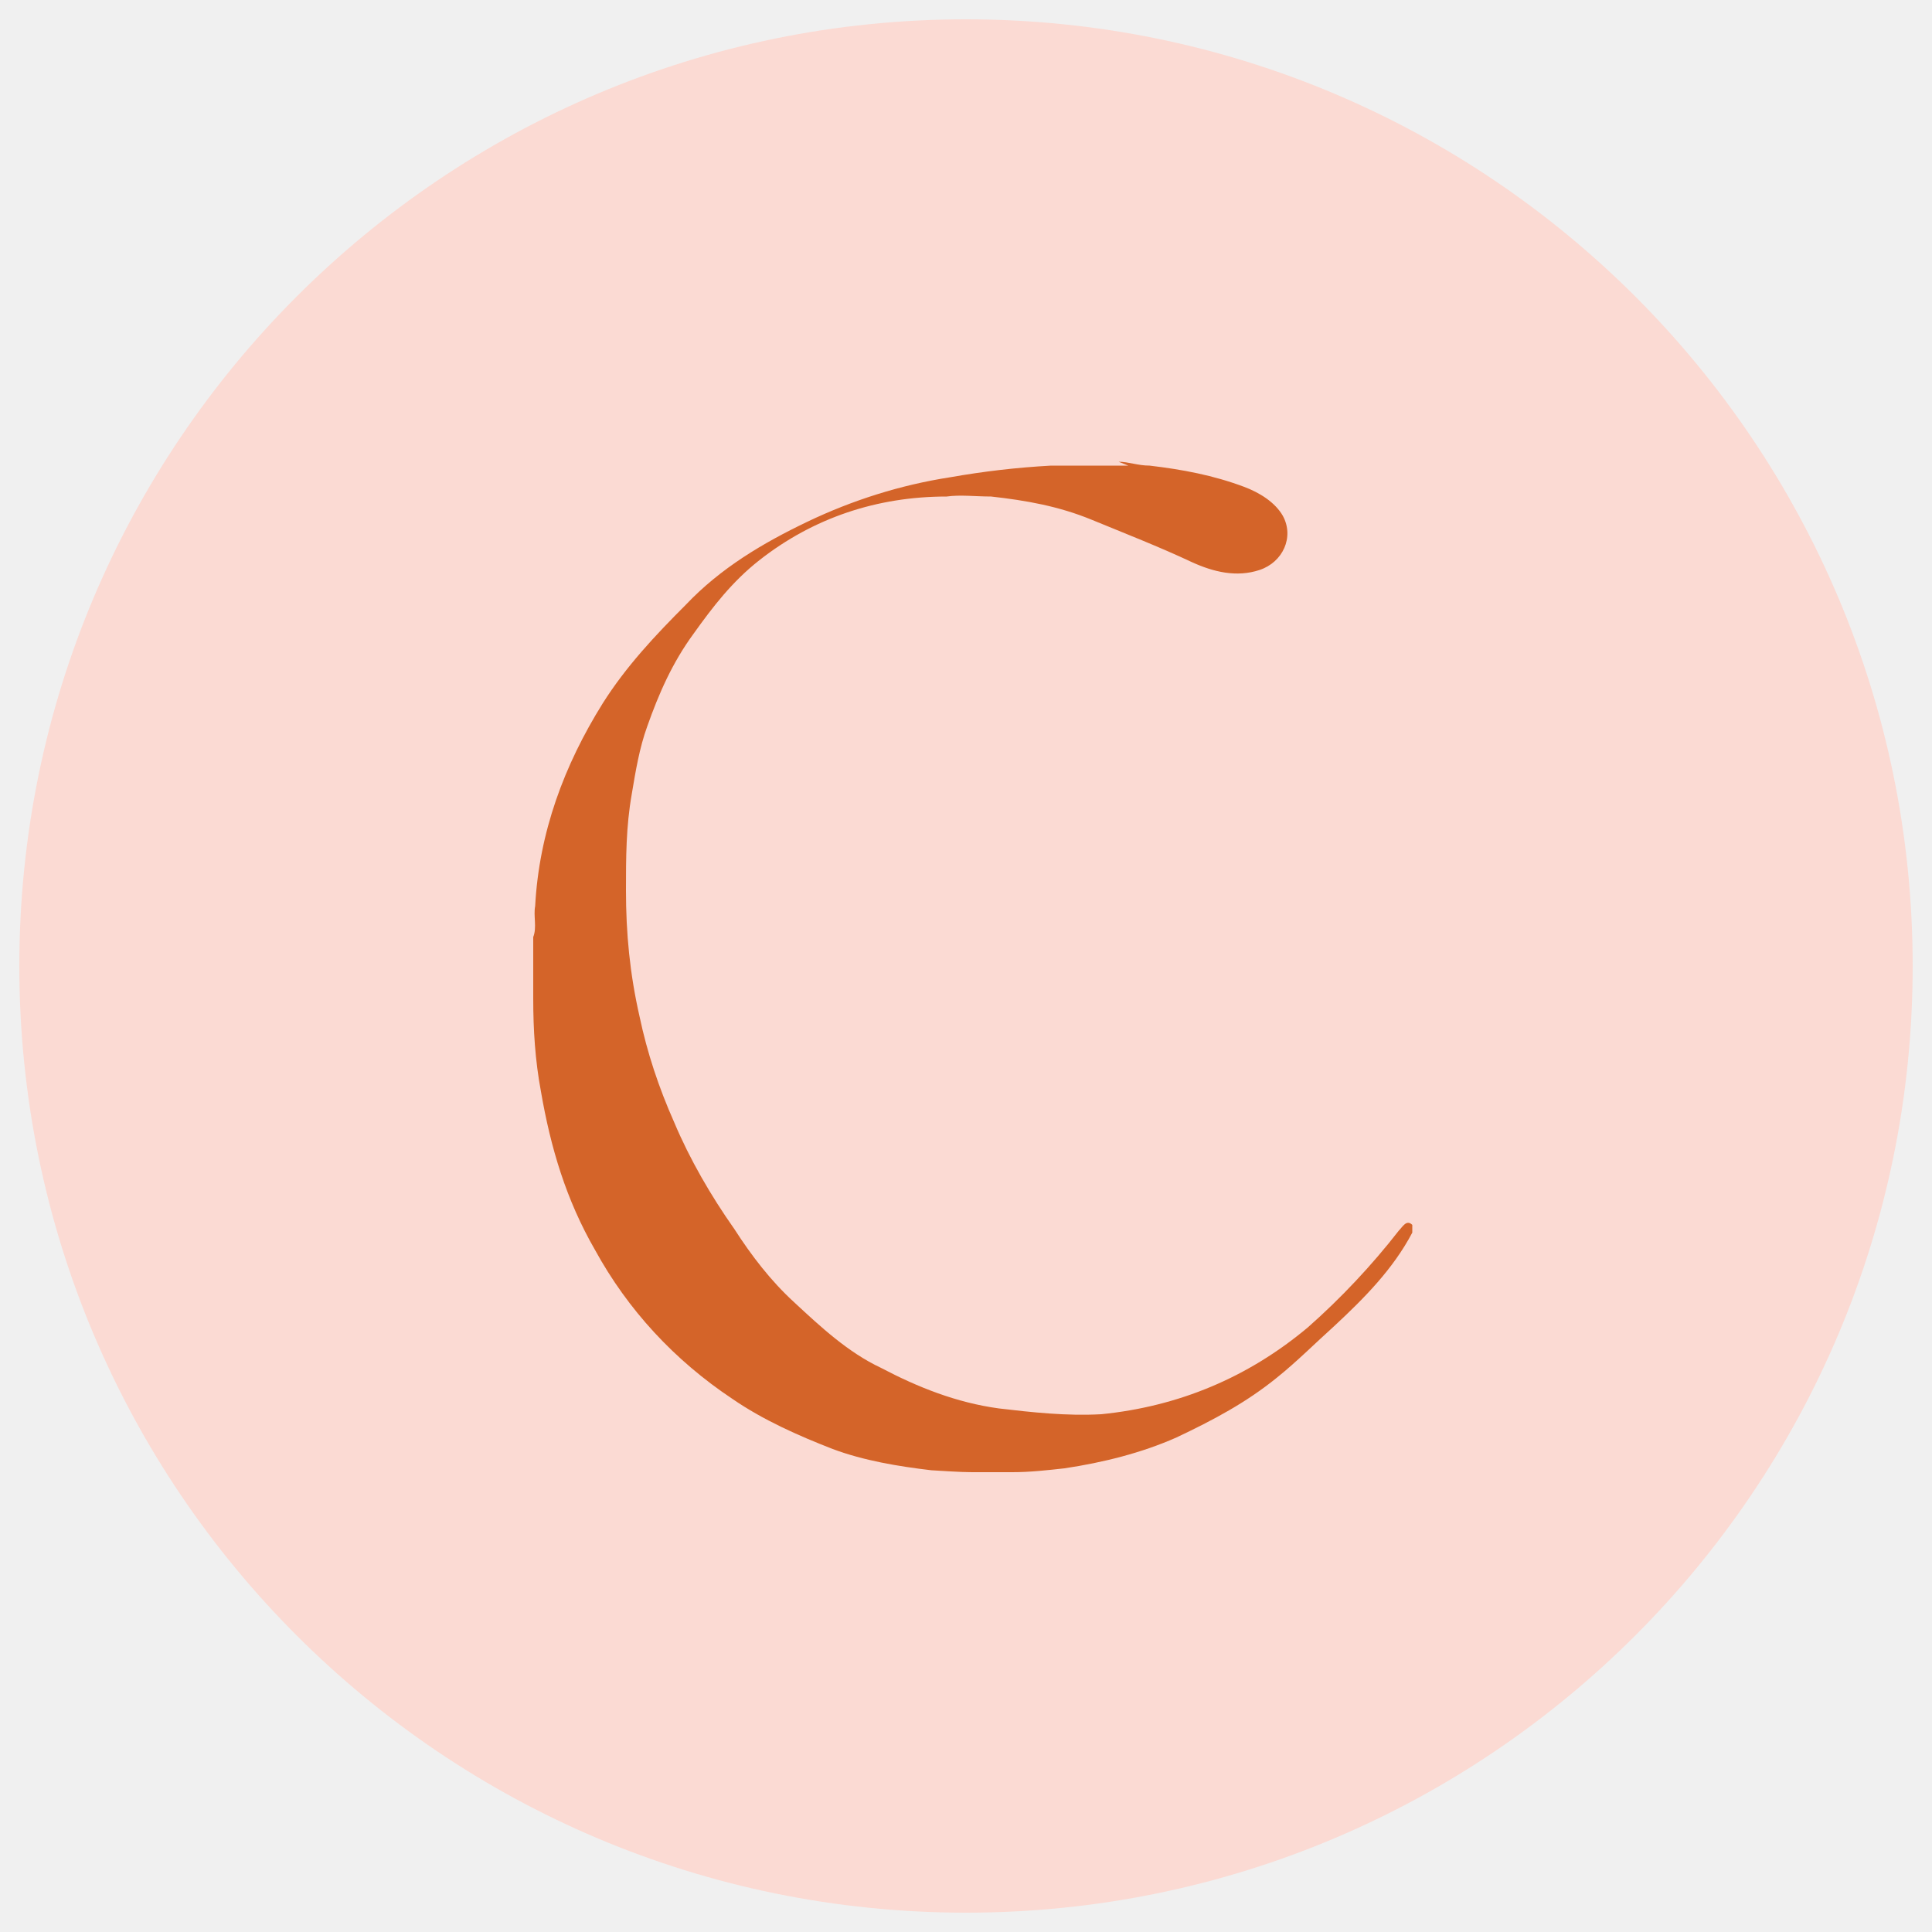
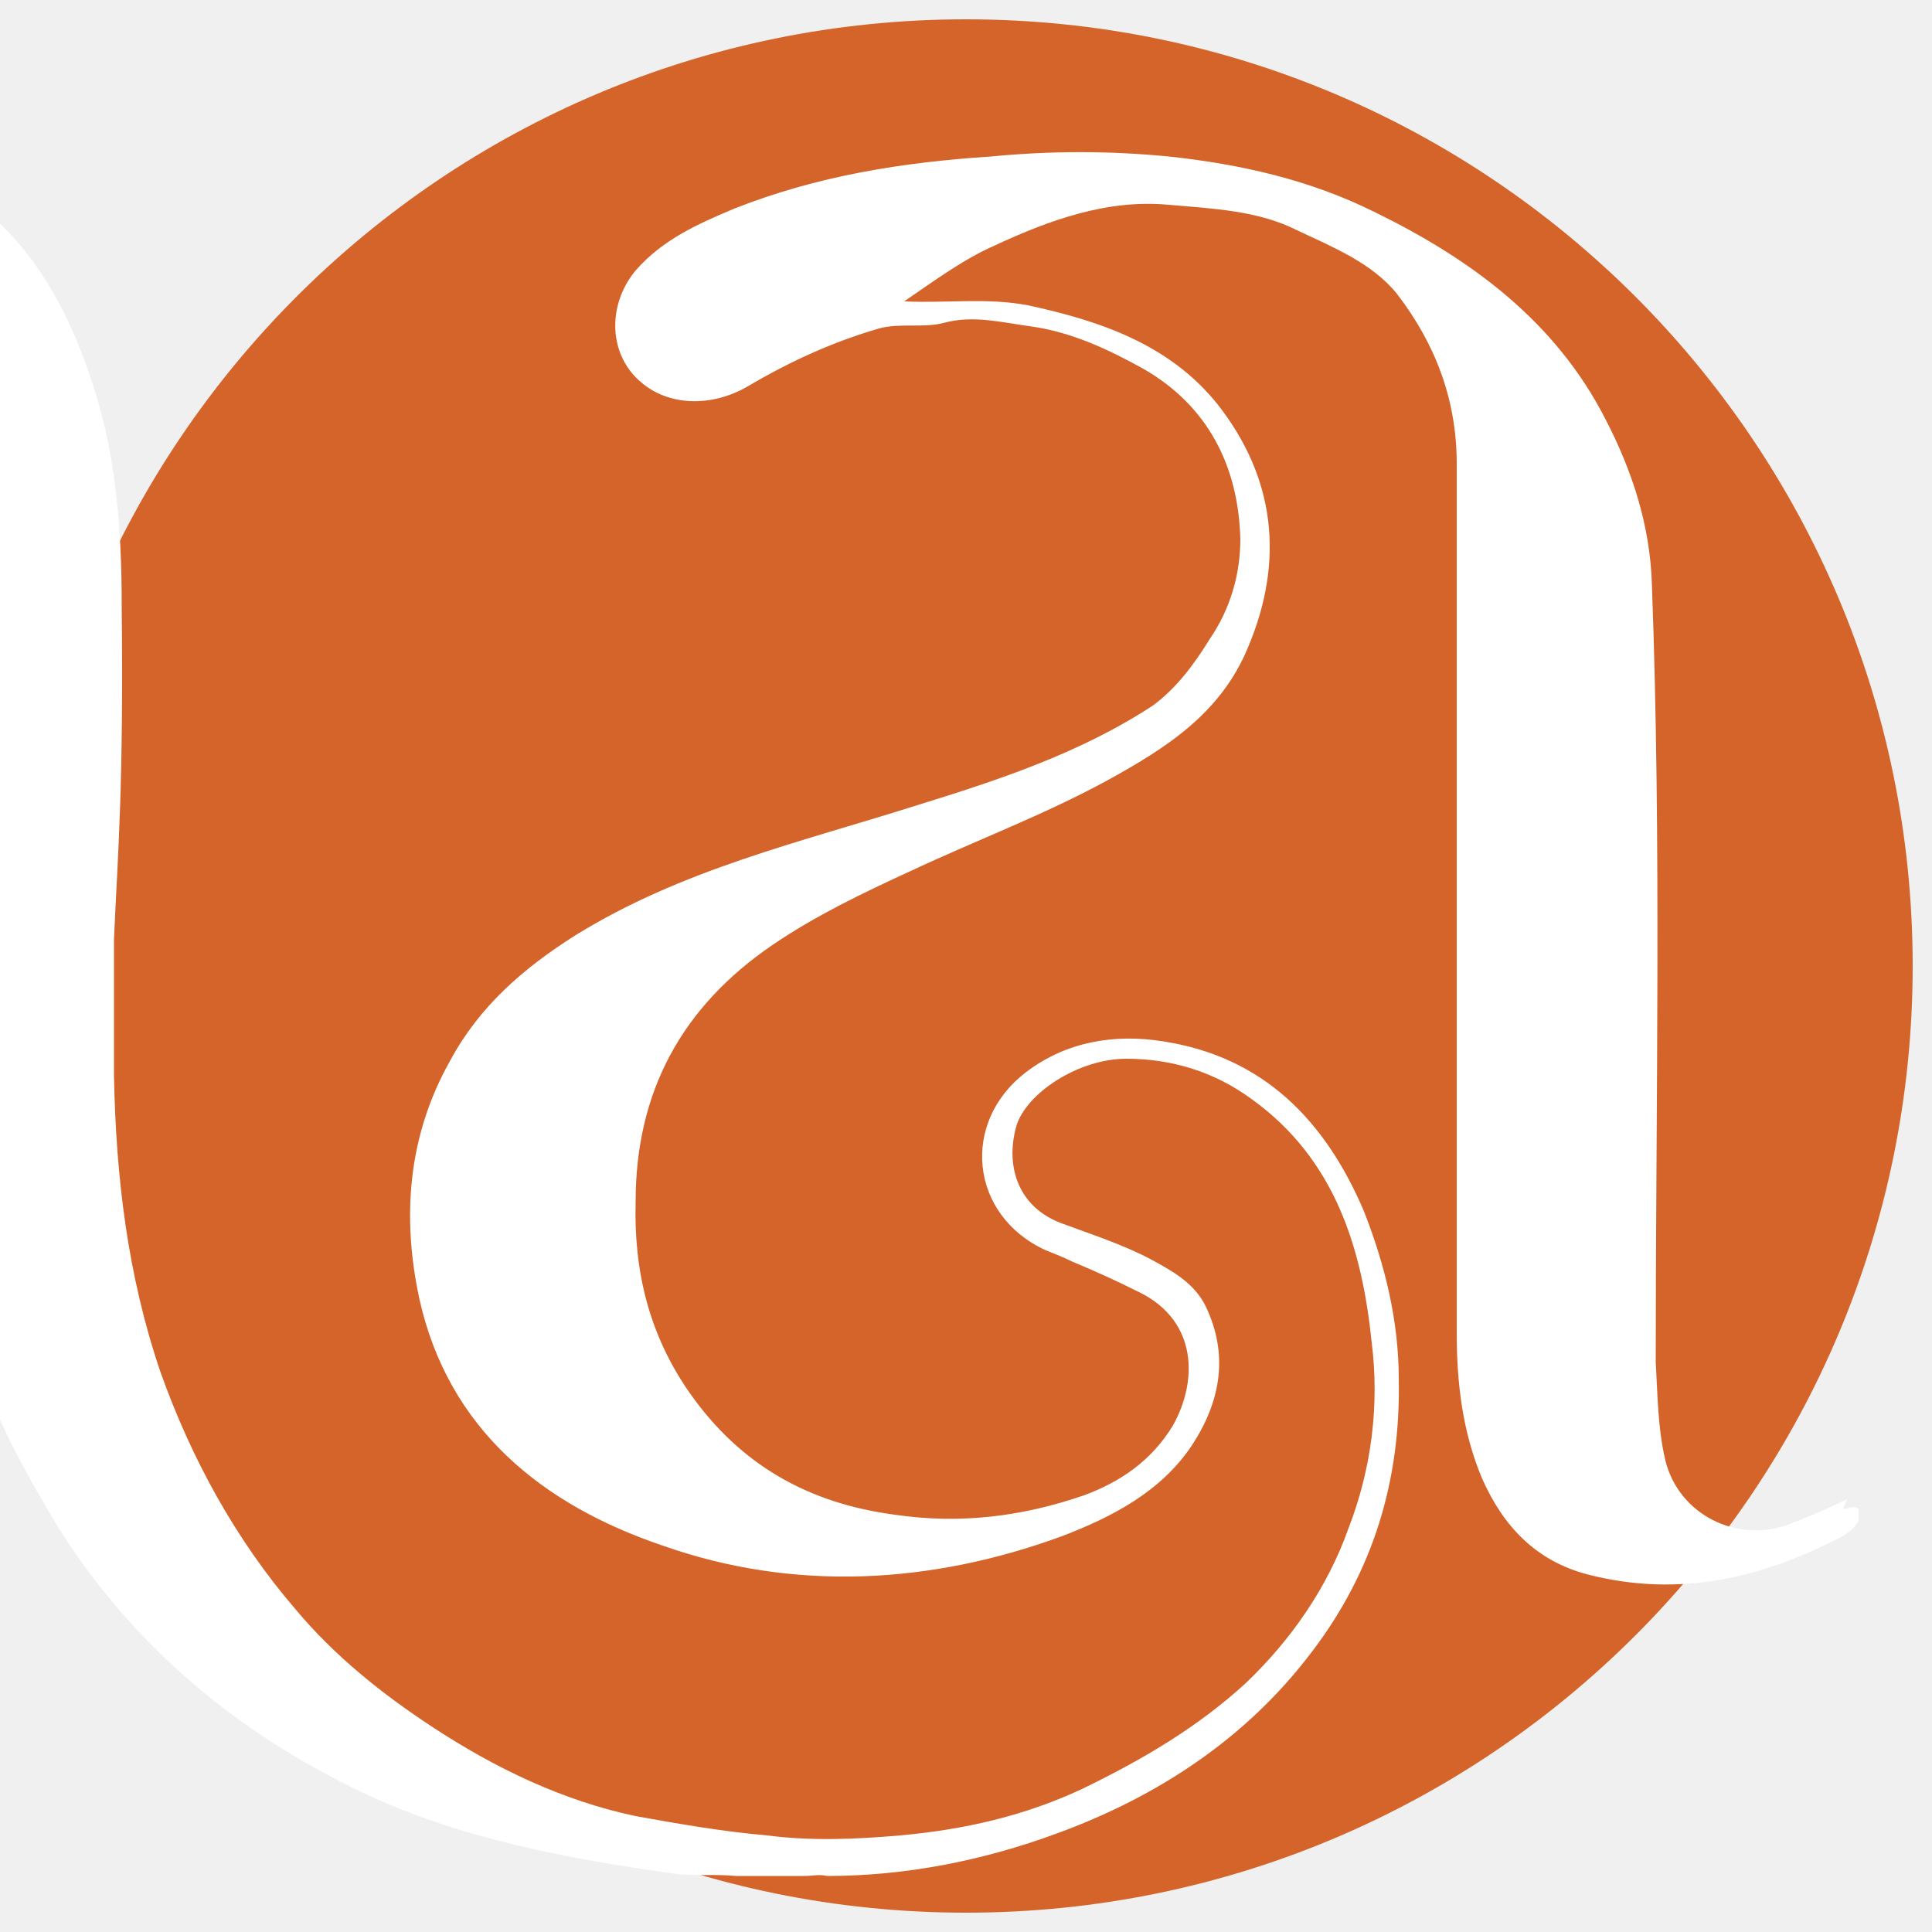
<svg xmlns="http://www.w3.org/2000/svg" id="Camada_1" version="1.1" viewBox="0 0 100 100">
  <defs>
    <style>
      .st0 {
        fill: #d46429;
      }

      .st1 {
-         fill: #fbdad3;
+         fill: #fff;
      }
    </style>
  </defs>
-   <rect class="st1" x="1" y="1" width="98" height="98" rx="49" ry="49" />
-   <path class="st0" d="M57.9,23.9c.5,0,1,.2,1.6.2,1.7.2,3.3.5,4.9,1.1.8.3,1.6.8,2,1.5.6,1.1,0,2.4-1.2,2.8-1.2.4-2.4.1-3.5-.4-1.7-.8-3.5-1.5-5.2-2.2-1.7-.7-3.4-1-5.2-1.2-.8,0-1.6-.1-2.3,0-3.6,0-6.9,1.1-9.7,3.3-1.4,1.1-2.4,2.4-3.4,3.8-1.1,1.5-1.8,3.1-2.4,4.8-.4,1.1-.6,2.3-.8,3.5-.3,1.7-.3,3.3-.3,5,0,2.2.2,4.3.7,6.5.4,1.9,1,3.7,1.8,5.5.8,1.9,1.9,3.8,3.1,5.5.9,1.4,1.9,2.7,3.1,3.8,1.4,1.3,2.8,2.6,4.5,3.4,1.9,1,3.9,1.8,6.1,2.1,1.7.2,3.5.4,5.3.3,4-.4,7.6-1.9,10.7-4.5,1.7-1.5,3.3-3.2,4.7-5,.2-.2.4-.6.7-.3v.4c-1,1.9-2.5,3.4-4,4.8-1,.9-2,1.9-3,2.7-1.6,1.3-3.3,2.2-5.2,3.1-1.8.8-3.8,1.3-5.8,1.6-.9.1-1.8.2-2.7.2-.2,0-.2,0-.7,0h-1.1c-.6,0-.8,0-2.4-.1-1.7-.2-3.5-.5-5.1-1.1-1.8-.7-3.6-1.5-5.2-2.6-3-2-5.4-4.6-7.1-7.7-1.5-2.6-2.3-5.3-2.8-8.2-.3-1.6-.4-3.2-.4-4.8,0-.2,0-.3,0-.5v-2.7c.2-.5,0-1.1.1-1.6.2-3.8,1.5-7.3,3.5-10.5,1.2-1.9,2.7-3.5,4.3-5.1,1.8-1.9,4-3.2,6.3-4.3,2.3-1.1,4.8-1.9,7.4-2.3,1.7-.3,3.4-.5,5.2-.6h4Z" />
+   <rect class="st0" x="1" y="1" width="98" height="98" rx="49" ry="49" />
+   <path class="st1" d="M95.6,77.6c-1,.5-2,.9-3,1.3-2.7,1-5.7-.5-6.4-3.3-.4-1.7-.4-3.4-.5-5.1,0-13.4.3-26.9-.2-40.3-.1-3-1-5.8-2.4-8.5-2.6-5.1-7-8.3-11.9-10.7-3.4-1.7-7-2.5-10.7-2.9-3.1-.3-6.1-.3-9.2,0-4.6.3-9,1-13.3,2.7-1.9.8-3.7,1.6-5.1,3.2-1.5,1.8-1.4,4.4.3,5.8,1.4,1.2,3.6,1.3,5.5.2,2.2-1.3,4.4-2.3,6.8-3,1.1-.3,2.3,0,3.4-.3,1.5-.4,3,0,4.5.2,2.1.3,4,1.2,5.8,2.2,3.3,1.9,4.9,5,5,8.8,0,1.8-.5,3.6-1.6,5.2-.8,1.3-1.7,2.5-2.9,3.4-3.8,2.5-8.1,3.9-12.3,5.2-6,1.9-12.1,3.3-17.6,6.7-2.7,1.7-5,3.7-6.5,6.5-2.2,3.9-2.5,8.1-1.6,12.3,1.5,6.8,6.4,10.7,12.6,12.8,6.8,2.4,13.9,2,20.7-.5,2.6-1,5.1-2.3,6.7-4.7,1.5-2.3,1.9-4.7.7-7.2-.6-1.2-1.7-1.8-2.8-2.4-1.5-.8-3.1-1.3-4.7-1.9-2.1-.8-2.9-2.8-2.3-5,.5-1.7,3.2-3.5,5.7-3.5,2.4,0,4.6.7,6.5,2.1,4.3,3.1,5.7,7.7,6.2,12.6.4,3.2,0,6.5-1.2,9.6-1.1,3.1-3,5.8-5.3,8-2.5,2.3-5.4,4-8.5,5.5-3,1.4-6.1,2.1-9.4,2.4-2.3.2-4.6.3-6.9,0-2.3-.2-4.6-.6-6.8-1-3.8-.8-7.3-2.5-10.5-4.6-2.6-1.7-5.1-3.7-7.1-6.1-3.1-3.6-5.4-7.8-7-12.3-1.7-5-2.3-10.1-2.4-15.3,0-2.4,0-4.7,0-7.1.2-4.5.5-7.8.4-17.2,0-4.1-.3-8.2-1.7-12.1C2.8,14-.1,10.5-4.3,8.8c-.7-.3-1.4-.6-2.2-.8-.4-.1-.8-.2-1.3-.2-.5,0-1.1-.2-1.7-.2-.1,0-.2,0-.3-.1h-4.8c-1.9.2-3.9.2-5.7.9-1.7.7-3.6,1.1-5,2.3v.4c-2.5,1.3-4.6,3-6.6,5-3.9,3.9-6.6,8.6-8.4,13.9-.2.5-.4,1.1-.5,1.6,0-6.6,0-13.4,0-20.2,0-2.6-.3-2.9-2.7-1.7-4.5,2.1-8.9,4.3-13.4,6.3-.5.2-.9.6-1,1.2v.7c.3.5.8.7,1.3.9,2.3,1,3.7,2.8,4.4,5.1.9,3.1,1.1,6.3,1.1,9.5,0,10.1.3,20.3-.2,30.4,0,1.9-.3,3.7-.7,5.6-.8,2.9-2.3,5.2-5,6.6-.4.2-.7.4-.9.8v.7c.5.4,1,.3,1.5.3,5.8,0,11.6,0,17.4,0,1.4,0,2.7,0,4.1,0,.4,0,.8-.1,1-.5.1-.5-.3-.6-.6-.7-.3-.1-.6-.3-.9-.4-1.5-1-2.9-2.1-3.8-3.9-1.5-3.3-1.8-6.7-1.9-10.2,0-5.3,0-10.6,0-15.9,0-3.2.5-6.2,1-9.3.6-3.7,1.7-7.2,3.3-10.6,1.9-3.9,4.1-7.5,7.6-10.2,2.1-1.6,4.2-3.3,6.9-3.7,1.3-.2,2.6-.3,3.9-.3,1.9,0,3.7.3,5.2.9.3.1.6.3.9.5,5.4,3,7.8,7.9,7.9,13.9.2,9.9-.1,19.9.5,29.8.3,4.5,1.3,8.9,2.7,13.2,1,3.1,2.6,6,4.3,8.8,3.9,6.1,9.2,10.5,15.7,13.6,5.1,2.4,10.6,3.4,16.2,4.2,1,.1,2.1,0,3.1.1h3.5c.5,0,.8-.1,1.2,0,4.1,0,8.1-.8,11.9-2.2,5.2-1.9,9.8-4.9,13.2-9.4,3.2-4.2,4.6-8.9,4.5-14.1,0-3-.7-5.9-1.8-8.7-2-4.7-5.2-8-10.4-8.8-2.5-.4-5,0-7.1,1.6-3.4,2.6-2.9,7.4,1,9.2.5.2,1,.4,1.4.6,1.2.5,2.3,1,3.5,1.6,3,1.5,3,4.6,1.7,6.9-1.1,1.8-2.7,2.9-4.6,3.6-3.2,1.1-6.4,1.5-9.8,1-4.5-.6-8-2.6-10.6-6.3-2.1-3-2.9-6.3-2.8-9.9,0-5.7,2.4-10.1,7.1-13.3,2.2-1.5,4.7-2.7,7.1-3.8,3.4-1.6,6.9-2.9,10.2-4.7,3.1-1.7,5.9-3.5,7.3-6.9,1.9-4.5,1.4-8.8-1.6-12.6-2.5-3.1-6.1-4.3-9.8-5.1-2.1-.4-4.2-.1-6.4-.2,1.6-1.1,3.1-2.2,4.7-2.9,2.8-1.3,5.8-2.4,9-2.1,2.3.2,4.6.3,6.6,1.3,1.9.9,3.9,1.7,5.2,3.3,2,2.6,3.1,5.5,3.1,8.8,0,15,0,30,0,45,0,2.6.3,5.1,1.3,7.5,1.1,2.5,2.8,4.3,5.5,5,4.7,1.2,9,.2,13.2-2,.3-.2.6-.4.8-.8v-.6c-.3-.2-.5,0-.8,0Z" />
</svg>
